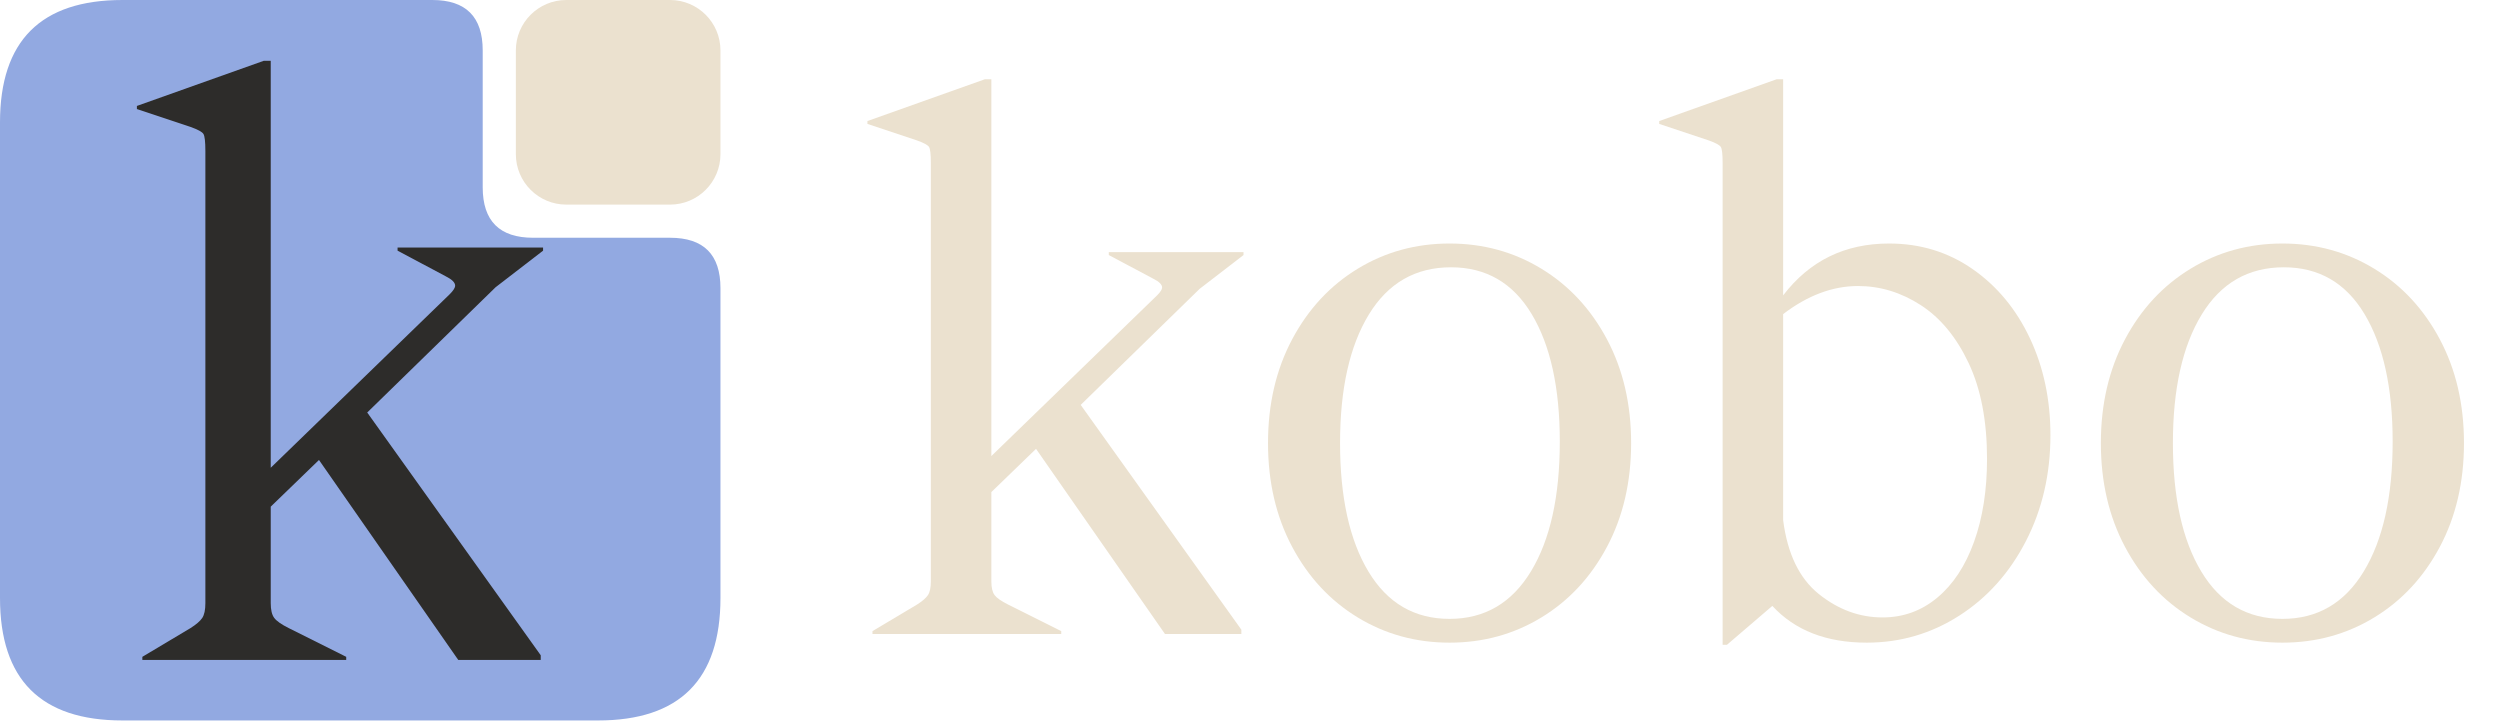
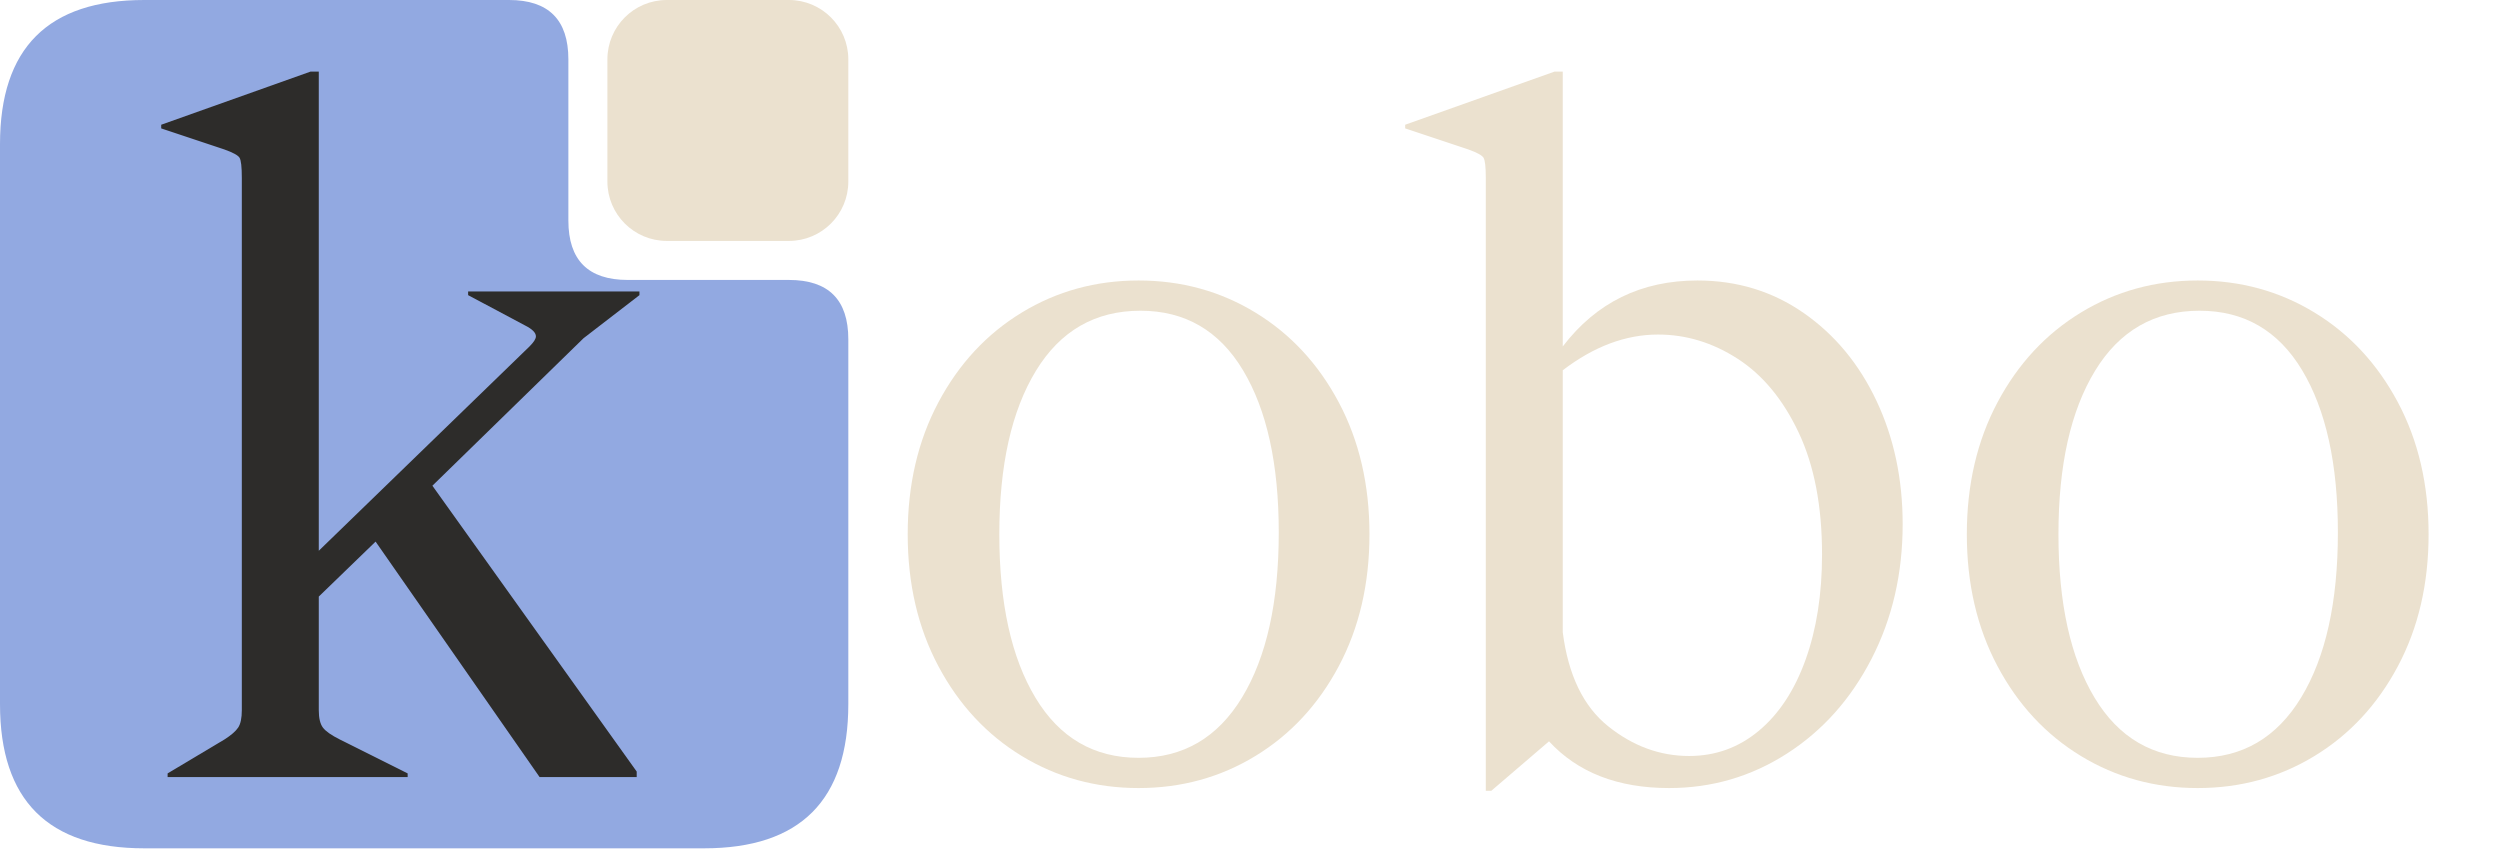
- <svg xmlns="http://www.w3.org/2000/svg" viewBox="0 0 3470 1000">
+ <svg xmlns="http://www.w3.org/2000/svg" viewBox="0 0 2947 1000">
  <path id="tile" d="M170,0 H600 Q670,0 670,70 V260 Q670,330 740,330 H930 Q1000,330 1000,400 V830 Q1000,1000 830,1000 H170 Q0,1000 0,830 V170 Q0,0 170,0 Z" fill="#92A9E1" />
  <rect id="stub" x="716" y="0" width="284" height="284" rx="70" fill="#EBE1CF" />
  <path id="k" transform="translate(164.1 916) scale(1.08 -1.08)" d="M31 4 93 41Q104 48 108.0 54.0Q112 60 112 73V654Q112 672 109.5 676.0Q107 680 93 685L24 708V712L187 770H196V247L426 470Q433 477 433 481Q433 487 421 493L359 526V530H546V526L485 479L320 318L543 6V0H437L258 257L196 197V73Q196 60 200.5 54.0Q205 48 219 41L293 4V0H31Z" fill="#2D2C2A" />
-   <g id="wordmark" transform="translate(1180 880) scale(1 -1)" fill="#EBE1CF">
-     <path d="M31 4 93 41Q104 48 108.0 54.0Q112 60 112 73V654Q112 672 109.5 676.0Q107 680 93 685L24 708V712L187 770H196V247L426 470Q433 477 433 481Q433 487 421 493L359 526V530H546V526L485 479L320 318L543 6V0H437L258 257L196 197V73Q196 60 200.5 54.0Q205 48 219 41L293 4V0H31Z" />
-     <path transform="translate(530 0)" d="M50 265Q50 346 83.5 409.0Q117 472 174.5 507.0Q232 542 302 542Q372 542 429.5 507.0Q487 472 520.5 409.0Q554 346 554 265Q554 184 520.5 121.0Q487 58 429.5 23.0Q372 -12 302 -12Q232 -12 174.5 23.0Q117 58 83.5 121.0Q50 184 50 265ZM455 267Q455 379 416.0 444.0Q377 509 304 509Q230 509 190.0 443.5Q150 378 150 265Q150 152 189.5 86.5Q229 21 302 21Q375 21 415.0 87.0Q455 153 455 267Z" />
-     <path transform="translate(1114 0)" d="M166 39 103 -15H97V654Q97 672 94.5 676.0Q92 680 78 685L9 708V712L172 770H181V470Q236 542 328 542Q393 542 444.0 506.5Q495 471 523.5 410.5Q552 350 552 276Q552 195 518.0 129.0Q484 63 425.5 25.5Q367 -12 297 -12Q213 -12 166 39ZM319 23Q362 23 395.0 50.5Q428 78 446.0 128.0Q464 178 464 243Q464 322 438.5 376.0Q413 430 372.0 456.5Q331 483 285 483Q232 483 181 444V158Q190 88 230.5 55.5Q271 23 319 23Z" />
-     <path transform="translate(1686 0)" d="M50 265Q50 346 83.5 409.0Q117 472 174.5 507.0Q232 542 302 542Q372 542 429.5 507.0Q487 472 520.5 409.0Q554 346 554 265Q554 184 520.5 121.0Q487 58 429.5 23.0Q372 -12 302 -12Q232 -12 174.5 23.0Q117 58 83.5 121.0Q50 184 50 265ZM455 267Q455 379 416.0 444.0Q377 509 304 509Q230 509 190.0 443.5Q150 378 150 265Q150 152 189.5 86.5Q229 21 302 21Q375 21 415.0 87.0Q455 153 455 267Z" />
+   <g id="wordmark" fill="#EBE1CF">
+     <path transform="translate(1016.0 916) scale(1.08 -1.08)" d="M50 265Q50 346 83.5 409.0Q117 472 174.5 507.0Q232 542 302 542Q372 542 429.5 507.0Q487 472 520.5 409.0Q554 346 554 265Q554 184 520.5 121.0Q487 58 429.5 23.0Q372 -12 302 -12Q232 -12 174.5 23.0Q117 58 83.5 121.0Q50 184 50 265ZM455 267Q455 379 416.0 444.0Q377 509 304 509Q230 509 190.0 443.5Q150 378 150 265Q150 152 189.5 86.5Q229 21 302 21Q375 21 415.0 87.0Q455 153 455 267Z" />
+     <path transform="translate(1646.7 916) scale(1.08 -1.08)" d="M166 39 103 -15H97V654Q97 672 94.5 676.0Q92 680 78 685L9 708V712L172 770H181V470Q236 542 328 542Q393 542 444.0 506.5Q495 471 523.5 410.5Q552 350 552 276Q552 195 518.0 129.0Q484 63 425.5 25.5Q367 -12 297 -12Q213 -12 166 39ZM319 23Q362 23 395.0 50.5Q428 78 446.0 128.0Q464 178 464 243Q464 322 438.5 376.0Q413 430 372.0 456.5Q331 483 285 483Q232 483 181 444V158Q190 88 230.5 55.5Q271 23 319 23Z" />
+     <path transform="translate(2264.5 916) scale(1.08 -1.08)" d="M50 265Q50 346 83.5 409.0Q117 472 174.5 507.0Q232 542 302 542Q372 542 429.5 507.0Q487 472 520.5 409.0Q554 346 554 265Q554 184 520.5 121.0Q487 58 429.5 23.0Q372 -12 302 -12Q232 -12 174.5 23.0Q117 58 83.5 121.0Q50 184 50 265ZM455 267Q455 379 416.0 444.0Q377 509 304 509Q230 509 190.0 443.5Q150 378 150 265Q150 152 189.5 86.5Q229 21 302 21Q375 21 415.0 87.0Q455 153 455 267Z" />
  </g>
</svg>
